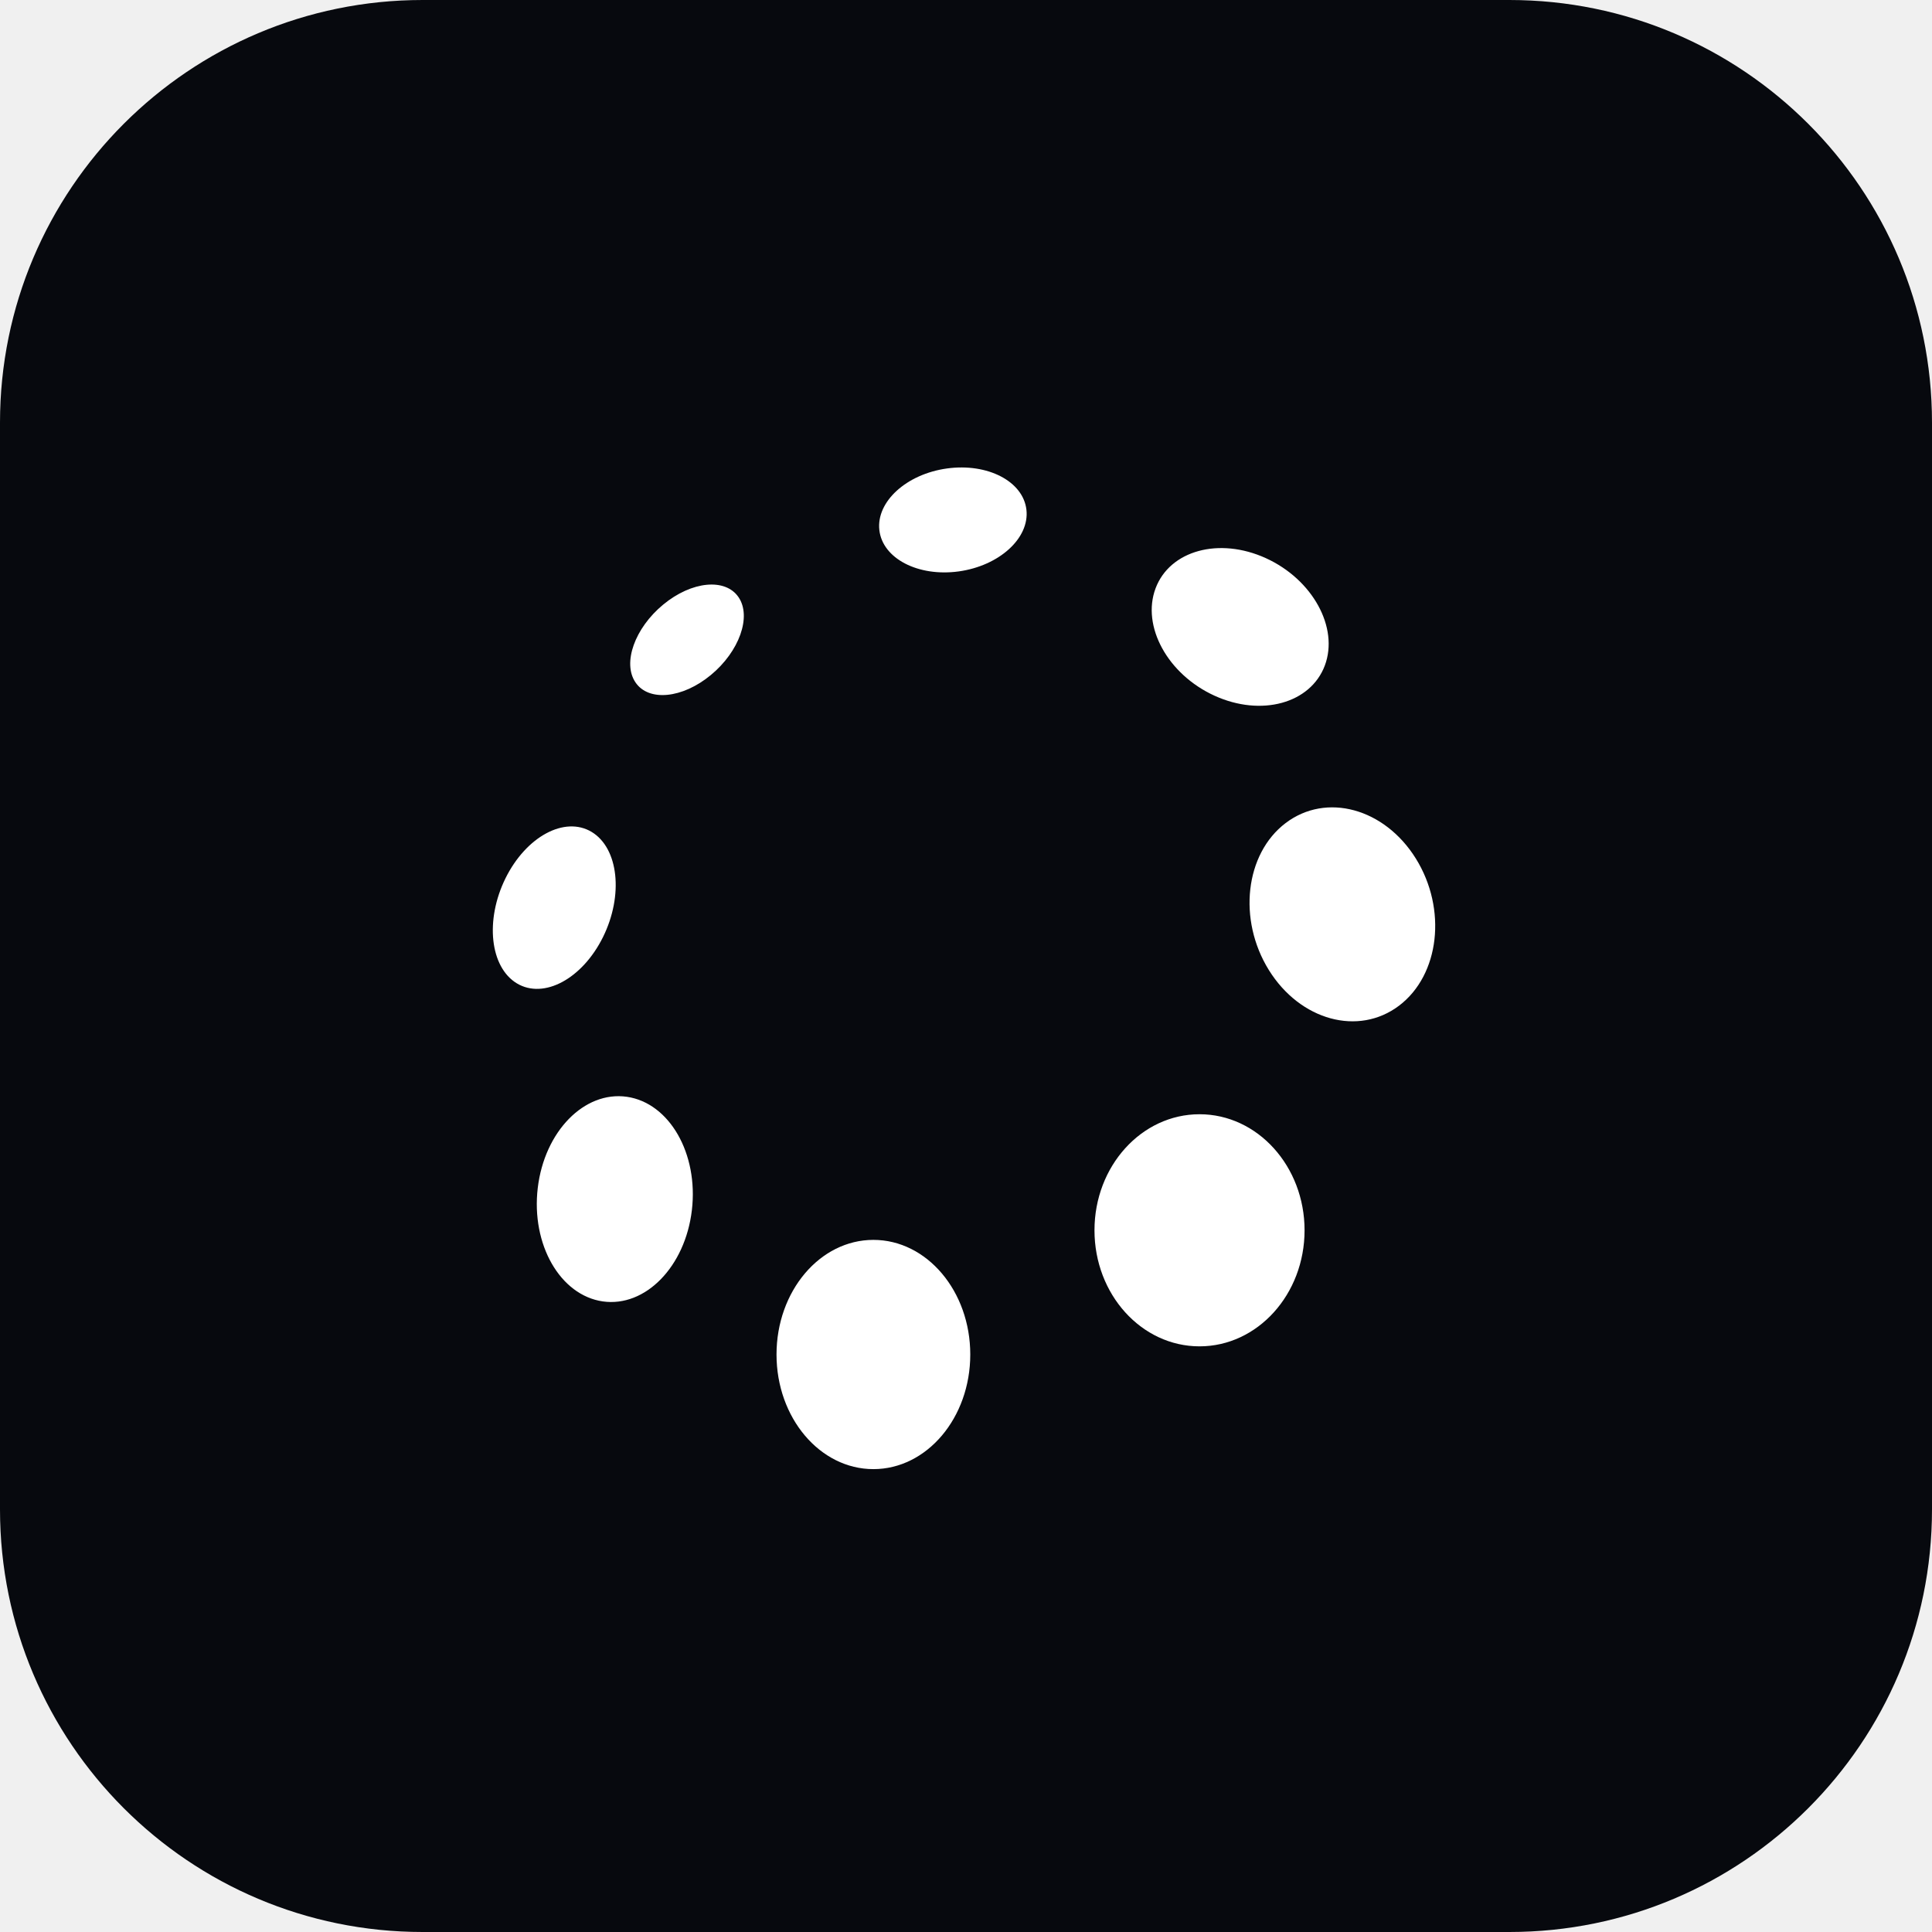
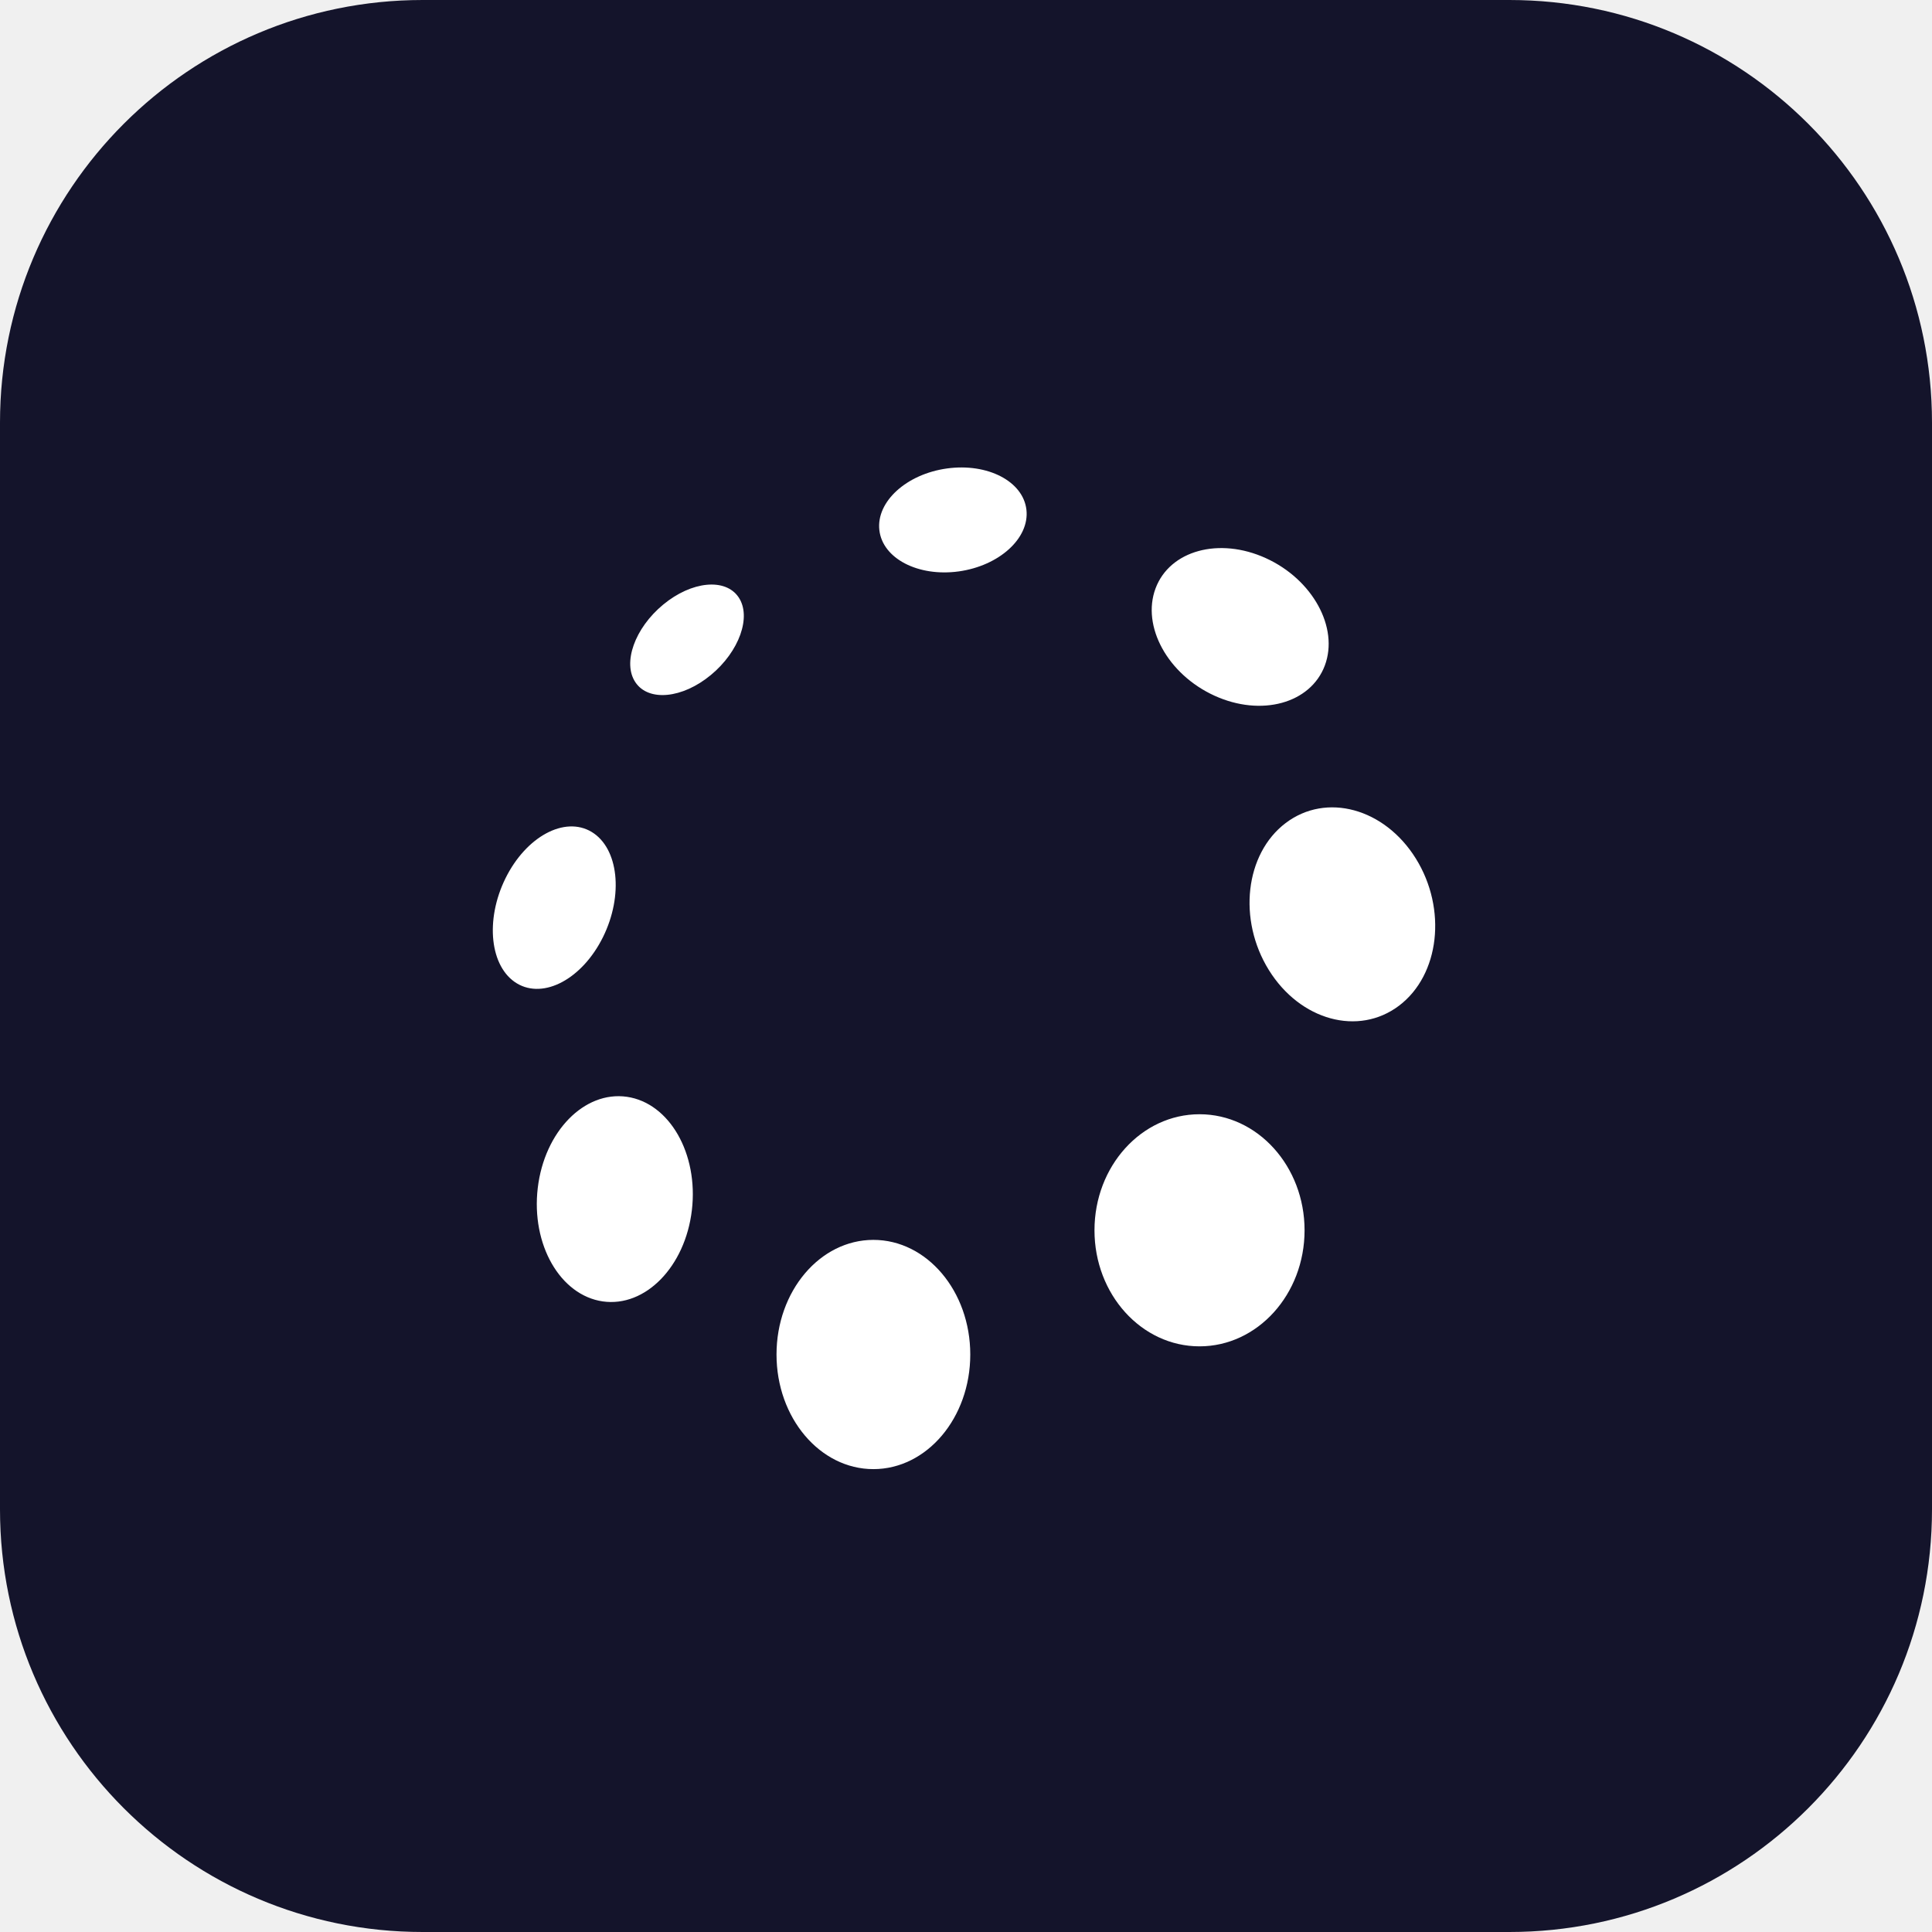
<svg xmlns="http://www.w3.org/2000/svg" viewBox="0 0 32 32">
-   <rect width="32" height="32" rx="7" fill="#07090E" />
+   <rect width="32" height="32" rx="7" fill="#14142B" />
  <svg x="6.3" y="6" width="19.4" height="20" viewBox="-18827 -19009 208640 218165">
    <path d="M30782,24779 C25634,29032 23399,35328 25775,38831 C28149,42347 34257,41753 39393,37500 C44542,33247 46776,26951 44402,23448 C42026,19932 35919,20526 30782,24779 Z M24218,113704 C16531,112604 9324,119973 8119,130185 C6913,140397 12167,149562 19866,150674 C27553,151773 34760,144405 35965,134193 C37170,123980 31917,114815 24218,113704 Z M19913,84838 C23645,77275 22721,68783 17854,65848 C12986,62927 6024,66676 2292,74224 C-1440,81787 -516,90280 4351,93214 C9218,96136 16180,92387 19913,84838 Z M130388,41235 C138835,45087 147751,42644 150325,35781 C152888,28929 148125,20242 139677,16390 C131230,12538 122314,14981 119741,21845 C117177,28696 121940,37384 130388,41235 Z M68762,139557 C59097,139557 51258,148826 51258,160266 C51258,171706 59097,180975 68762,180975 C78426,180975 86265,171706 86265,160266 C86265,148826 78426,139557 68762,139557 Z M82065,180 C74729,1188 69253,6190 69838,11322 C70423,16454 76847,19790 84183,18781 C91519,17760 96995,12770 96410,7638 C95824,2507 89401,-829 82065,180 Z M166776,70670 C161112,61556 150583,58686 143246,64245 C135910,69804 134564,81709 140215,90810 C145879,99924 156409,102793 163745,97235 C171081,91676 172427,79771 166776,70670 Z M127684,116857 C117201,116857 108707,126242 108707,137825 C108707,149407 117201,158792 127684,158792 C138169,158792 146663,149395 146663,137825 C146663,126256 138169,116857 127684,116857 Z" fill="#FFFFFF" fill-rule="evenodd" />
  </svg>
</svg>
